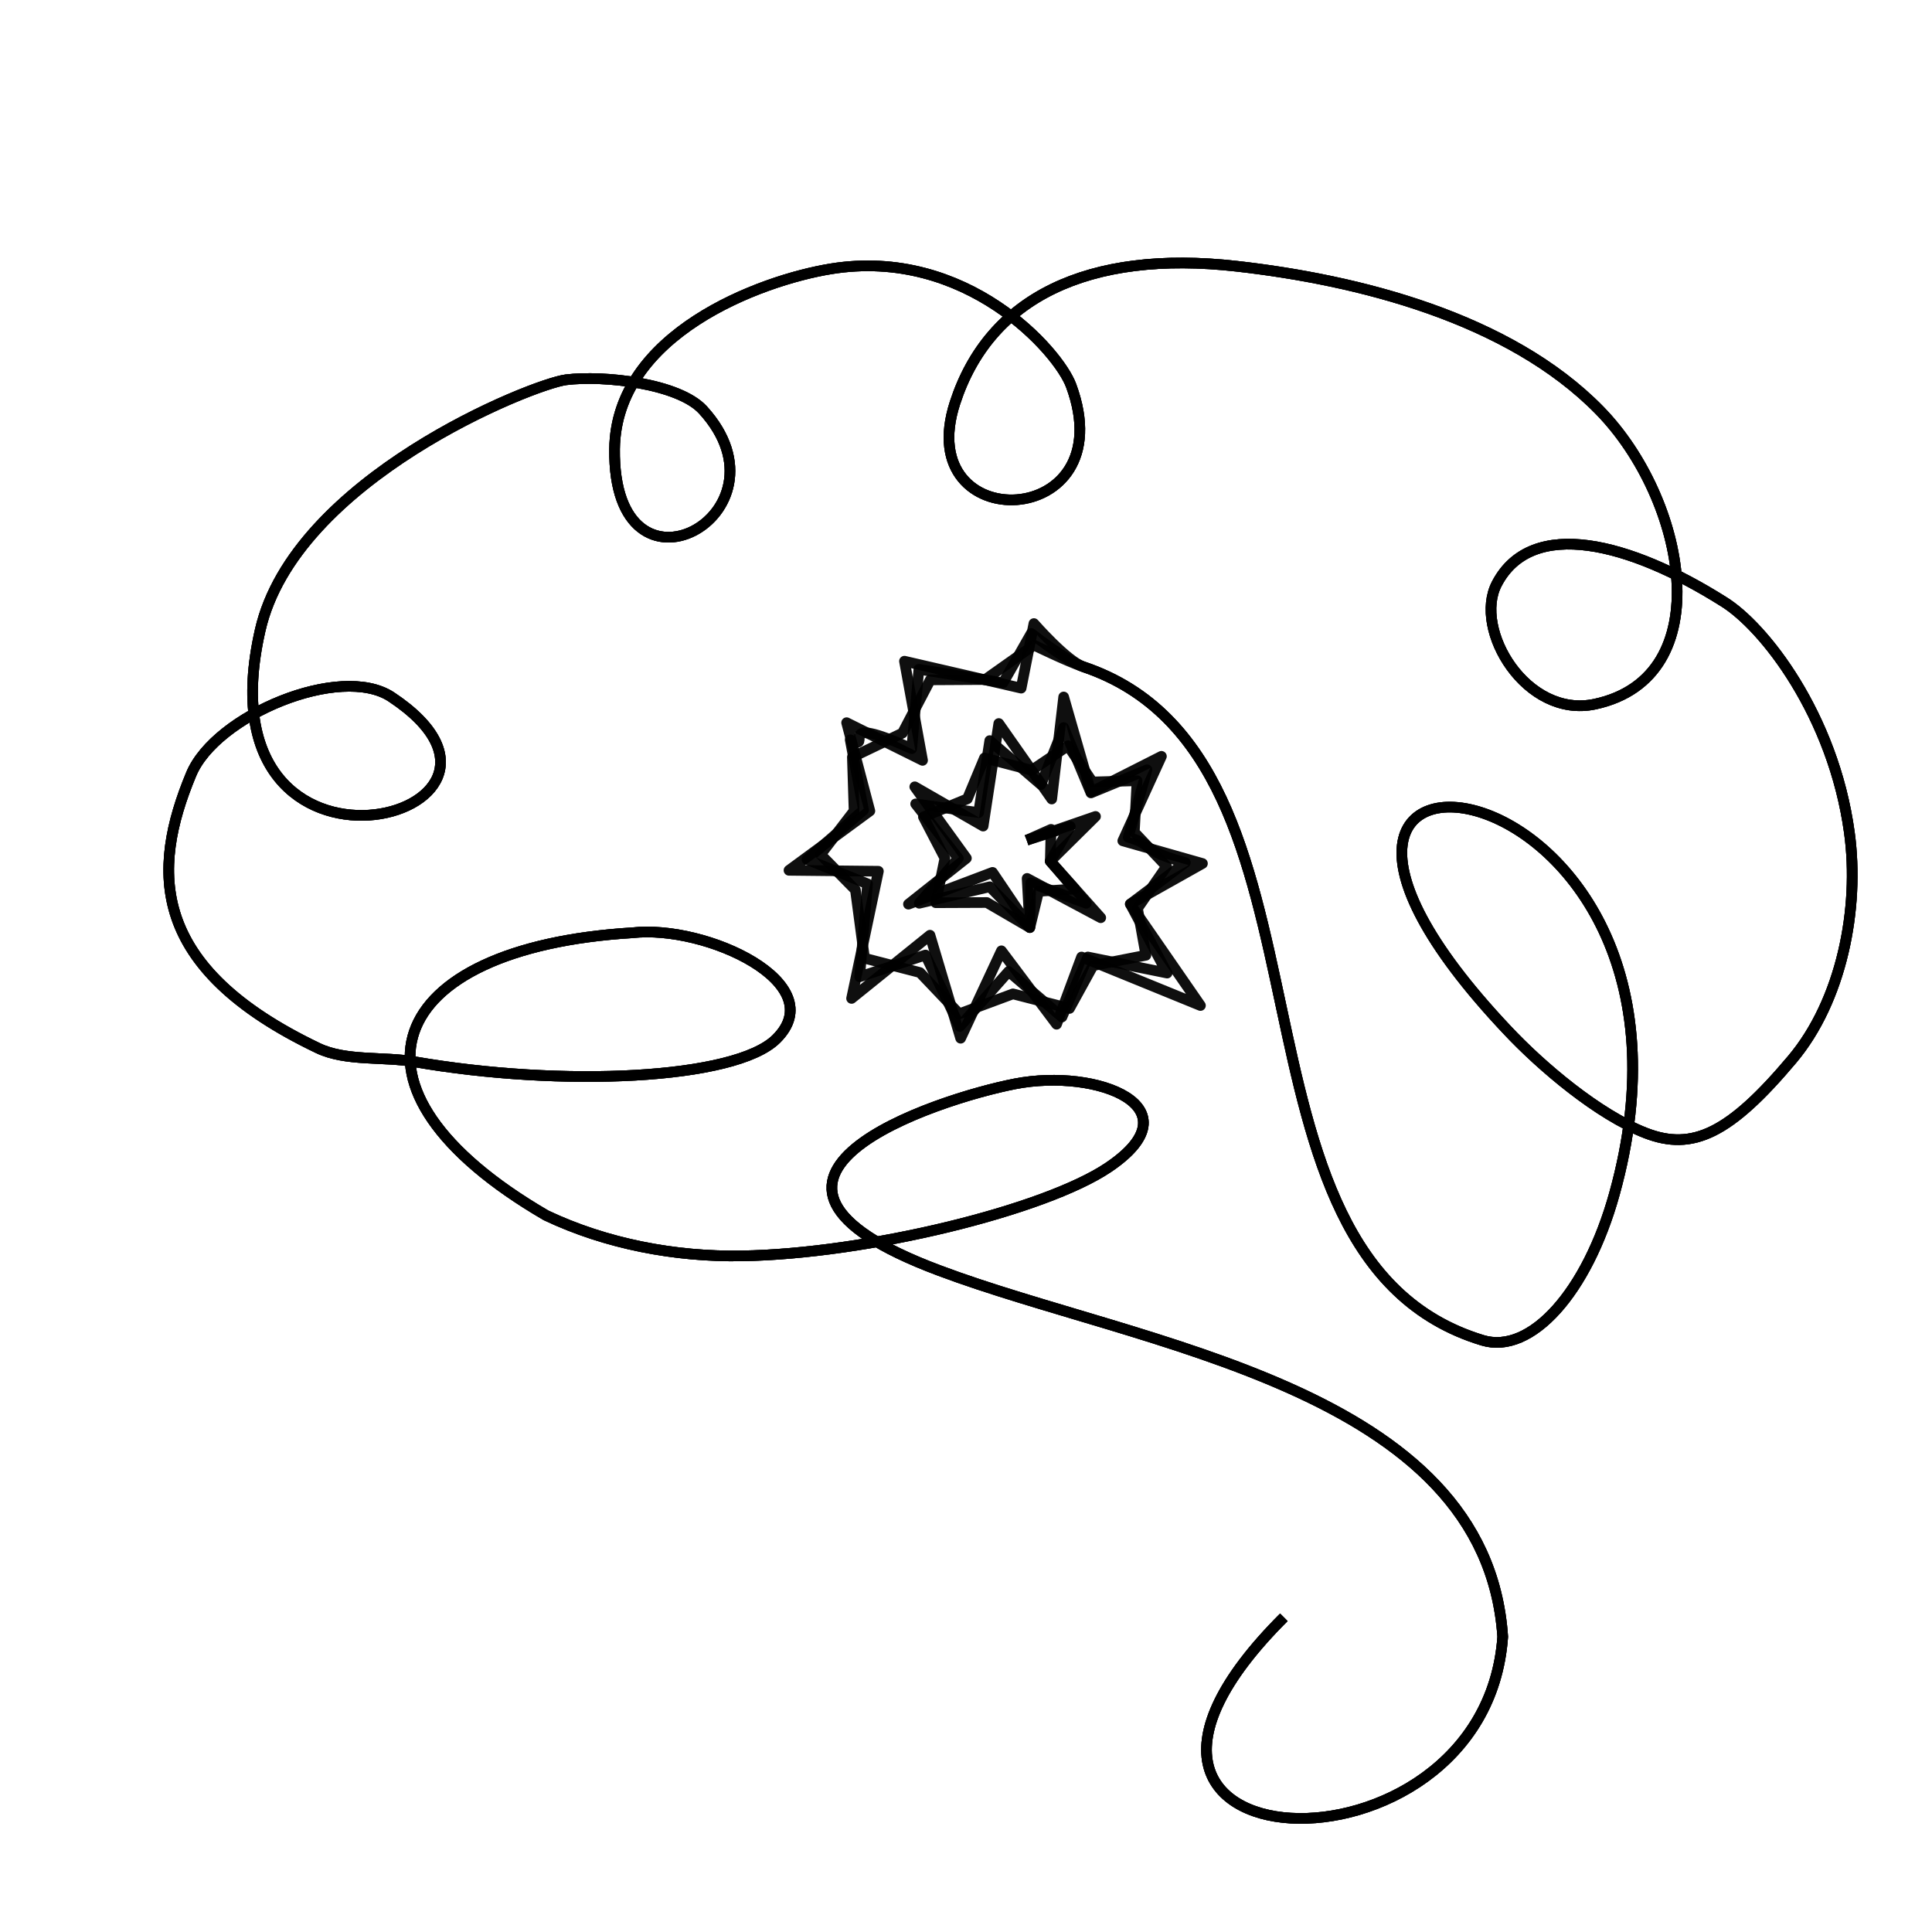
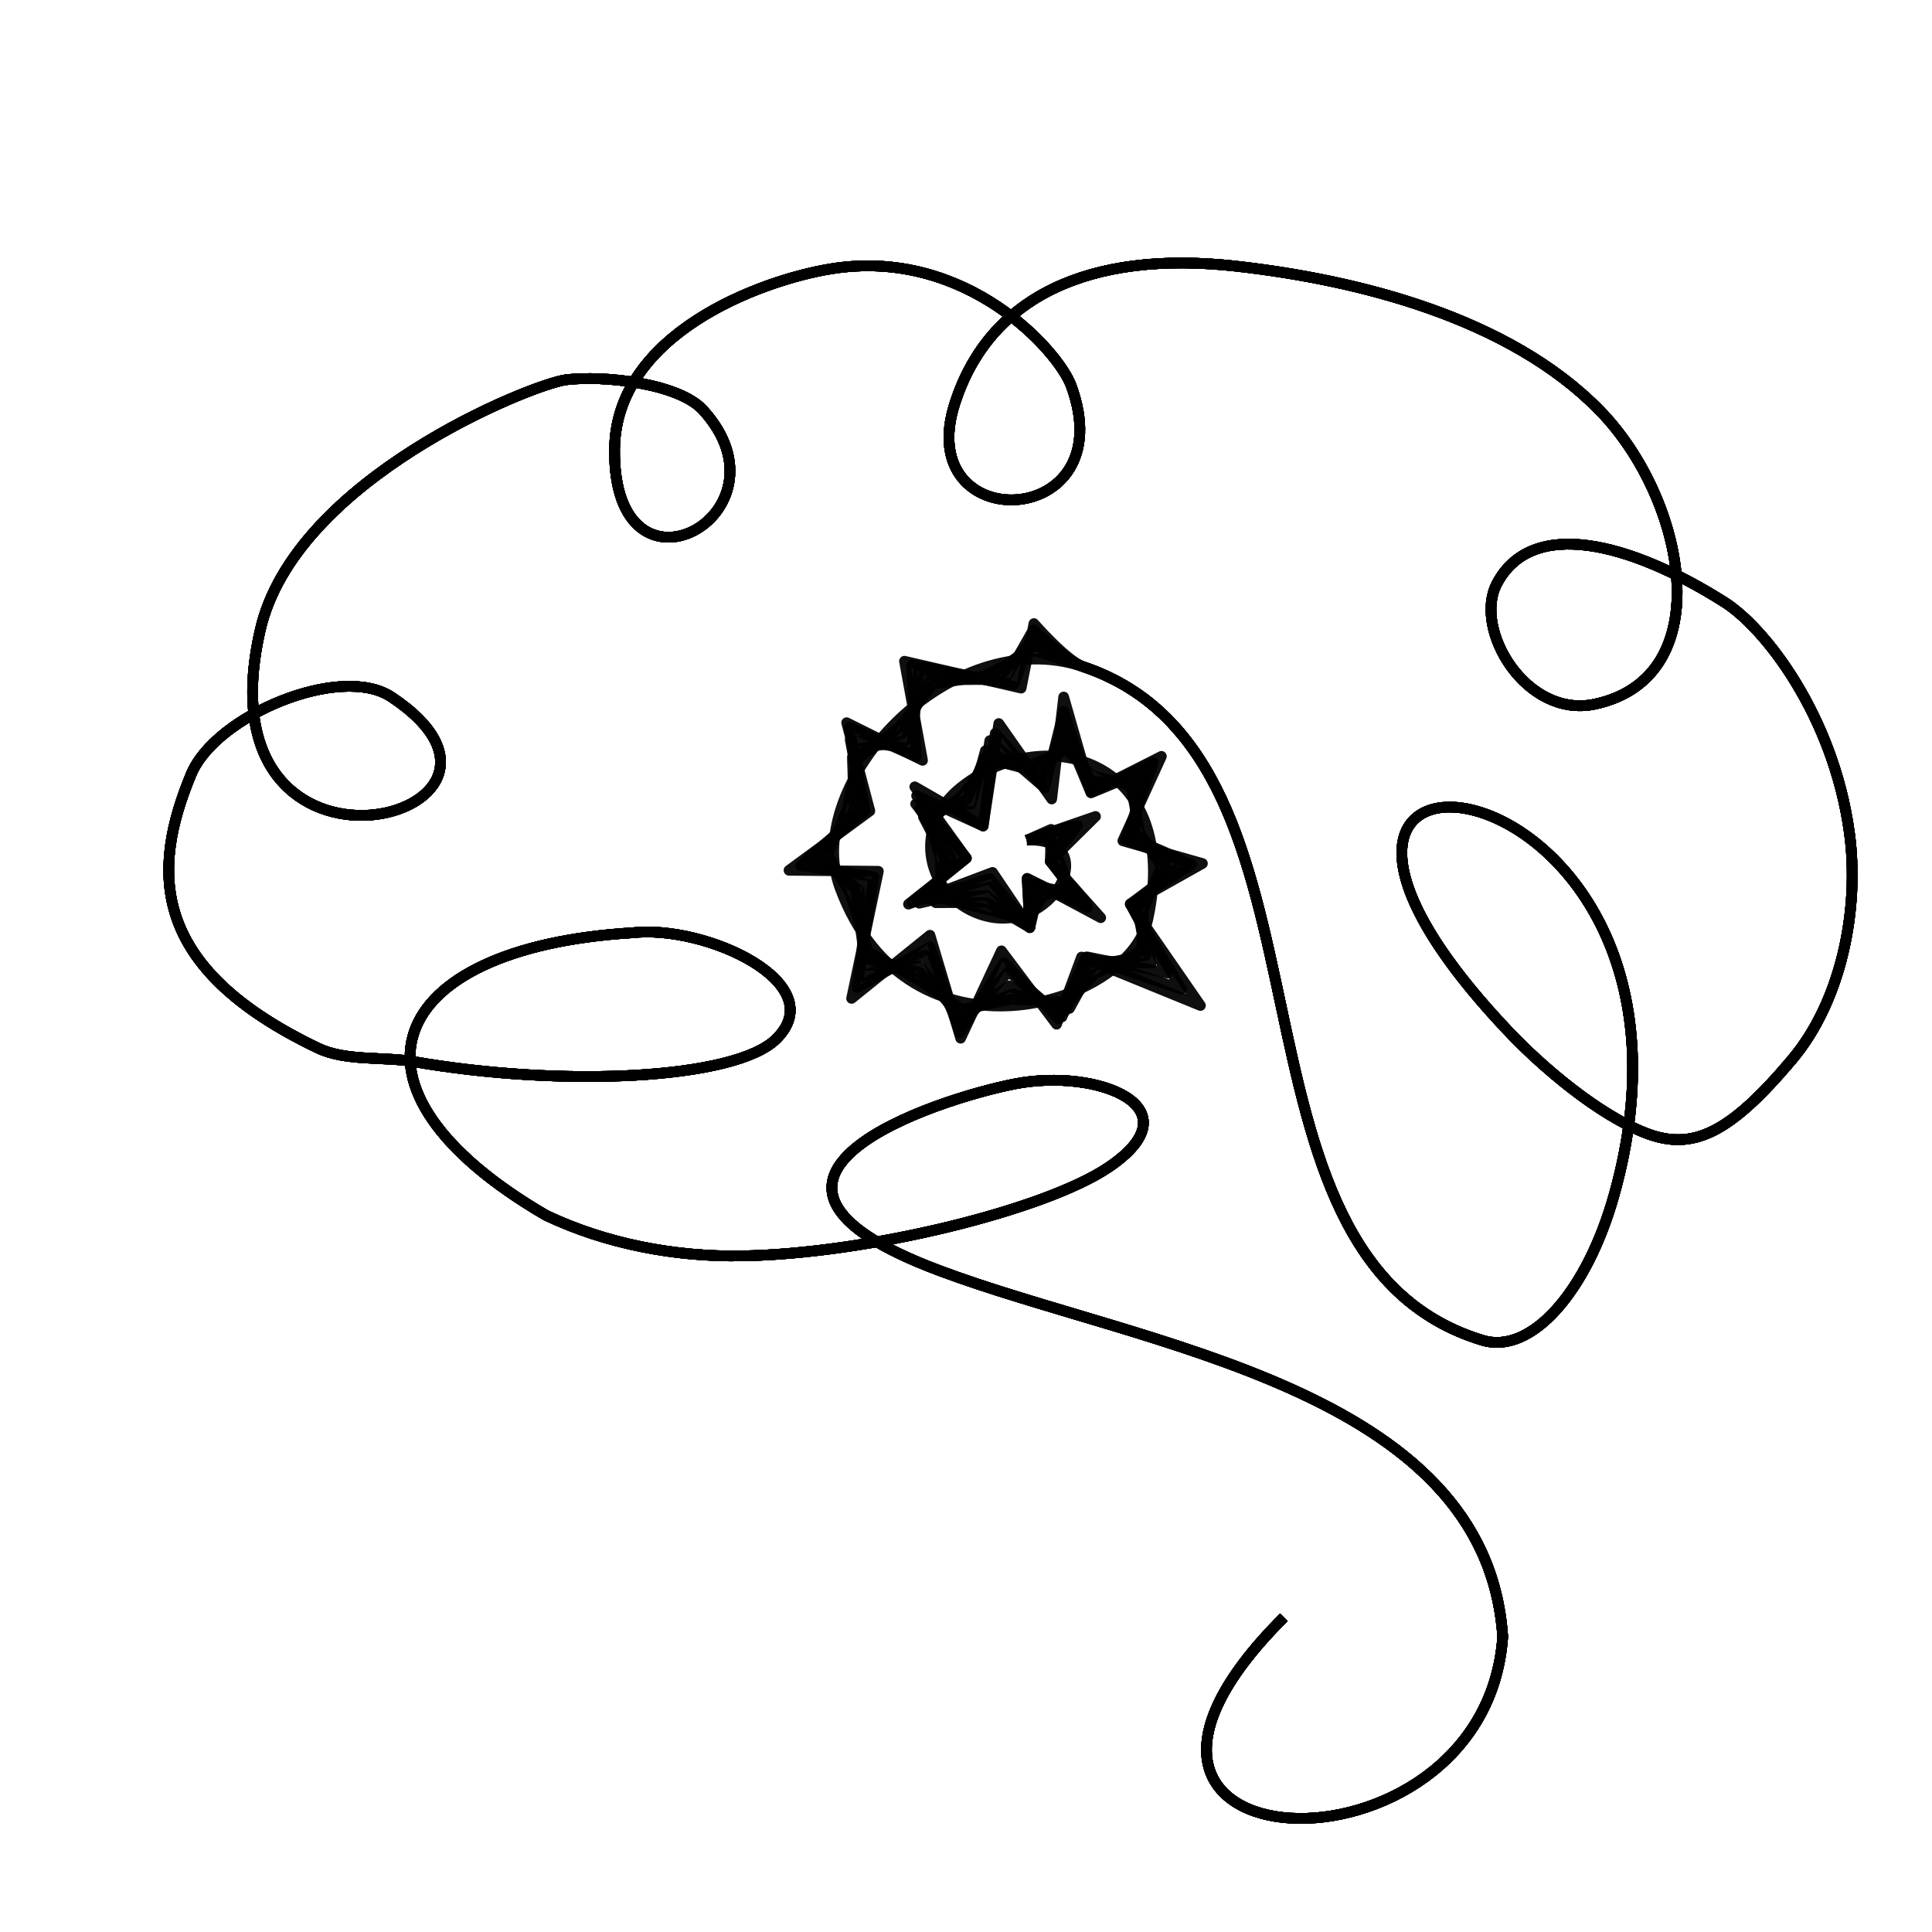
<svg xmlns="http://www.w3.org/2000/svg" width="512" height="512" viewBox="0 0 135.467 135.467" version="1.1" id="svg1">
  <defs id="defs1" />
  <g id="layer1" style="display:inline">
-     <path style="display:none;opacity:0.94;fill:none;stroke:#000000;stroke-width:0.747;stroke-linejoin:round;stroke-dasharray:none;stroke-opacity:1" d="m 90.021,113.402 c -17.889,17.846 14.089,19.25 15.346,1.364 C 104.194,97.268 79.904,94.372 65.844,89.08 48.58,82.616 65.705,77.057 71.17,75.997 c 5.799,-1.125 12.811,1.643 6.542,5.862 -4.446,2.992 -16.898,6.059 -25.714,6.201 -4.666,0.075 -9.493,-0.841 -13.709,-2.842 -15.376,-8.951 -11.287,-18.759 6.032,-19.813 5.209,-0.592 14.043,3.557 10.107,7.447 -2.883,2.849 -15.026,3.394 -25.395,1.591 -2.12,-0.369 -4.786,-0.02 -6.728,-0.948 -11.848,-5.659 -11.709,-12.459 -8.901,-19.207 1.718,-4.129 10.473,-7.787 14.042,-5.418 12.593,8.355 -13.742,15.301 -9.203,-4.677 2.411,-10.615 19.123,-17.277 21.453,-17.565 2.64,-0.326 7.902,0.253 9.604,2.126 6.62,7.283 -6.344,14.392 -6.208,2.732 0.094,-8.067 10.195,-11.826 15.17,-12.635 9.482,-1.541 15.956,5.778 16.843,8.188 3.762,10.213 -11.225,10.712 -8.145,1.216 2.387,-7.36 9.315,-10.765 19.756,-9.587 8.433,0.951 19.072,3.582 25.451,10.112 6.068,6.212 8.447,18.706 -0.327,20.591 -4.816,1.034 -8.57,-5.223 -6.887,-8.441 2.459,-4.701 9.392,-2.85 15.868,1.234 2.871,1.75 7.724,7.966 8.854,16.221 0.729,5.326 -0.55,11.78 -4.011,15.894 -4.372,5.197 -6.972,6.448 -10.278,5.165 -3.319,-1.288 -7.28,-4.634 -9.715,-7.232 -23.102,-24.49 16.223,-19.835 7.528,11.5 -1.91,6.883 -5.845,11.301 -9.252,10.266 C 84.563,88.091 95.012,53.166 75.971,46.755 66.624,43.608 56.194,54.921 58.892,62.243 c 4.772,12.946 20.241,8.376 21.59,2.225 2.428,-11.072 -7.054,-14.02 -13.067,-9.287 -3.604,2.837 -2.419,7.643 1.31,8.93 5.081,1.754 8.784,-5.448 3.264,-5.197" id="path1" />
+     <path style="display:inline;opacity:0.94;fill:none;stroke:#000000;stroke-width:0.747;stroke-linejoin:round;stroke-dasharray:none;stroke-opacity:1" d="m 90.021,113.402 c -17.889,17.846 14.089,19.25 15.346,1.364 C 104.194,97.268 79.904,94.372 65.844,89.08 48.58,82.616 65.705,77.057 71.17,75.997 c 5.799,-1.125 12.811,1.643 6.542,5.862 -4.446,2.992 -16.898,6.059 -25.714,6.201 -4.666,0.075 -9.493,-0.841 -13.709,-2.842 -15.376,-8.951 -11.287,-18.759 6.032,-19.813 5.209,-0.592 14.043,3.557 10.107,7.447 -2.883,2.849 -15.026,3.394 -25.395,1.591 -2.12,-0.369 -4.786,-0.02 -6.728,-0.948 -11.848,-5.659 -11.709,-12.459 -8.901,-19.207 1.718,-4.129 10.473,-7.787 14.042,-5.418 12.593,8.355 -13.742,15.301 -9.203,-4.677 2.411,-10.615 19.123,-17.277 21.453,-17.565 2.64,-0.326 7.902,0.253 9.604,2.126 6.62,7.283 -6.344,14.392 -6.208,2.732 0.094,-8.067 10.195,-11.826 15.17,-12.635 9.482,-1.541 15.956,5.778 16.843,8.188 3.762,10.213 -11.225,10.712 -8.145,1.216 2.387,-7.36 9.315,-10.765 19.756,-9.587 8.433,0.951 19.072,3.582 25.451,10.112 6.068,6.212 8.447,18.706 -0.327,20.591 -4.816,1.034 -8.57,-5.223 -6.887,-8.441 2.459,-4.701 9.392,-2.85 15.868,1.234 2.871,1.75 7.724,7.966 8.854,16.221 0.729,5.326 -0.55,11.78 -4.011,15.894 -4.372,5.197 -6.972,6.448 -10.278,5.165 -3.319,-1.288 -7.28,-4.634 -9.715,-7.232 -23.102,-24.49 16.223,-19.835 7.528,11.5 -1.91,6.883 -5.845,11.301 -9.252,10.266 C 84.563,88.091 95.012,53.166 75.971,46.755 66.624,43.608 56.194,54.921 58.892,62.243 c 4.772,12.946 20.241,8.376 21.59,2.225 2.428,-11.072 -7.054,-14.02 -13.067,-9.287 -3.604,2.837 -2.419,7.643 1.31,8.93 5.081,1.754 8.784,-5.448 3.264,-5.197" id="path1" />
  </g>
-   <g id="layer2">
+   <g id="g7" style="display:inline">
+     <path style="display:inline;opacity:0.94;fill:none;stroke:#000000;stroke-width:0.747;stroke-linejoin:round;stroke-dasharray:none;stroke-opacity:1" d="m 90.021,113.402 c -17.889,17.846 14.089,19.25 15.346,1.364 C 104.194,97.268 79.904,94.372 65.844,89.08 48.58,82.616 65.705,77.057 71.17,75.997 c 5.799,-1.125 12.811,1.643 6.542,5.862 -4.446,2.992 -16.898,6.059 -25.714,6.201 -4.666,0.075 -9.493,-0.841 -13.709,-2.842 -15.376,-8.951 -11.287,-18.759 6.032,-19.813 5.209,-0.592 14.043,3.557 10.107,7.447 -2.883,2.849 -15.026,3.394 -25.395,1.591 -2.12,-0.369 -4.786,-0.02 -6.728,-0.948 -11.848,-5.659 -11.709,-12.459 -8.901,-19.207 1.718,-4.129 10.473,-7.787 14.042,-5.418 12.593,8.355 -13.742,15.301 -9.203,-4.677 2.411,-10.615 19.123,-17.277 21.453,-17.565 2.64,-0.326 7.902,0.253 9.604,2.126 6.62,7.283 -6.344,14.392 -6.208,2.732 0.094,-8.067 10.195,-11.826 15.17,-12.635 9.482,-1.541 15.956,5.778 16.843,8.188 3.762,10.213 -11.225,10.712 -8.145,1.216 2.387,-7.36 9.315,-10.765 19.756,-9.587 8.433,0.951 19.072,3.582 25.451,10.112 6.068,6.212 8.447,18.706 -0.327,20.591 -4.816,1.034 -8.57,-5.223 -6.887,-8.441 2.459,-4.701 9.392,-2.85 15.868,1.234 2.871,1.75 7.724,7.966 8.854,16.221 0.729,5.326 -0.55,11.78 -4.011,15.894 -4.372,5.197 -6.972,6.448 -10.278,5.165 -3.319,-1.288 -7.28,-4.634 -9.715,-7.232 -23.102,-24.49 16.223,-19.835 7.528,11.5 -1.91,6.883 -5.845,11.301 -9.252,10.266 C 84.563,88.091 95.012,53.166 75.971,46.755 74.803,46.362 72.495,45.612 72.495,45.612 l -3.474,1.783 -3.601,0.59 -2.395,3.039 -2.881,2.191 -0.764,3.584 -1.339,3.118 1.561,2.735 1.268,4.095 3.508,1.951 3.07,2.074 3.513,-0.704 3.967,0.201 1.841,-1.992 3.264,-1.611 0.167,-2.91 1.219,-3.006 -1.506,-2.394 -0.629,-3.295 -2.75,-0.67 -1.775,-1.844 -2.423,1.088 -3.183,-0.171 -1.701,2.359 -2.326,1.713 0.812,2.642 0.054,2.806 3.264,0.806 2.826,0.747 1.06,-1.721 1.786,-0.668 -0.717,-1.95 -0.895,-1.474 -1.326,0.193" id="path7" />
+   </g>
+   <g id="layer2" style="display:inline">
    <path style="display:inline;opacity:0.94;fill:none;stroke:#000000;stroke-width:0.747;stroke-linejoin:round;stroke-dasharray:none;stroke-opacity:1" d="m 90.021,113.402 c -17.889,17.846 14.089,19.25 15.346,1.364 C 104.194,97.268 79.904,94.372 65.844,89.08 48.58,82.616 65.705,77.057 71.17,75.997 c 5.799,-1.125 12.811,1.643 6.542,5.862 -4.446,2.992 -16.898,6.059 -25.714,6.201 -4.666,0.075 -9.493,-0.841 -13.709,-2.842 -15.376,-8.951 -11.287,-18.759 6.032,-19.813 5.209,-0.592 14.043,3.557 10.107,7.447 -2.883,2.849 -15.026,3.394 -25.395,1.591 -2.12,-0.369 -4.786,-0.02 -6.728,-0.948 -11.848,-5.659 -11.709,-12.459 -8.901,-19.207 1.718,-4.129 10.473,-7.787 14.042,-5.418 12.593,8.355 -13.742,15.301 -9.203,-4.677 2.411,-10.615 19.123,-17.277 21.453,-17.565 2.64,-0.326 7.902,0.253 9.604,2.126 6.62,7.283 -6.344,14.392 -6.208,2.732 0.094,-8.067 10.195,-11.826 15.17,-12.635 9.482,-1.541 15.956,5.778 16.843,8.188 3.762,10.213 -11.225,10.712 -8.145,1.216 2.387,-7.36 9.315,-10.765 19.756,-9.587 8.433,0.951 19.072,3.582 25.451,10.112 6.068,6.212 8.447,18.706 -0.327,20.591 -4.816,1.034 -8.57,-5.223 -6.887,-8.441 2.459,-4.701 9.392,-2.85 15.868,1.234 2.871,1.75 7.724,7.966 8.854,16.221 0.729,5.326 -0.55,11.78 -4.011,15.894 -4.372,5.197 -6.972,6.448 -10.278,5.165 -3.319,-1.288 -7.28,-4.634 -9.715,-7.232 -23.102,-24.49 16.223,-19.835 7.528,11.5 -1.91,6.883 -5.845,11.301 -9.252,10.266 C 84.563,88.091 95.012,53.166 75.971,46.755 74.803,46.362 72.495,45.233 72.495,45.233 l -3.411,2.414 -3.853,0.022 -1.953,3.733 -3.512,1.686 0.12,3.773 -2.349,3.055 2.444,2.482 0.637,4.79 3.887,1.004 2.754,2.895 3.765,-1.399 3.967,1.021 1.651,-3.002 3.706,-0.727 -0.59,-3.289 2.04,-2.943 -2.263,-2.394 0.192,-3.611 -3.129,0.087 -1.712,-2.538 -2.549,1.719 -3.31,-0.865 -1.196,2.864 -3.083,1.272 1.506,2.894 -0.641,3.121 3.58,-0.015 3.016,1.757 0.618,-2.542 2.544,-0.163 -1.727,-1.95 0.052,-2.232 -1.705,0.761" id="path2" />
  </g>
-   <g id="layer3">
-     <path style="opacity:0.94;fill:none;stroke:#000000;stroke-width:0.747;stroke-linejoin:round;stroke-dasharray:none;stroke-opacity:1" d="m 90.021,113.402 c -17.889,17.846 14.089,19.25 15.346,1.364 C 104.194,97.268 79.904,94.372 65.844,89.08 48.58,82.616 65.705,77.057 71.17,75.997 c 5.799,-1.125 12.811,1.643 6.542,5.862 -4.446,2.992 -16.898,6.059 -25.714,6.201 -4.666,0.075 -9.493,-0.841 -13.709,-2.842 -15.376,-8.951 -11.287,-18.759 6.032,-19.813 5.209,-0.592 14.043,3.557 10.107,7.447 -2.883,2.849 -15.026,3.394 -25.395,1.591 -2.12,-0.369 -4.786,-0.02 -6.728,-0.948 -11.848,-5.659 -11.709,-12.459 -8.901,-19.207 1.718,-4.129 10.473,-7.787 14.042,-5.418 12.593,8.355 -13.742,15.301 -9.203,-4.677 2.411,-10.615 19.123,-17.277 21.453,-17.565 2.64,-0.326 7.902,0.253 9.604,2.126 6.62,7.283 -6.344,14.392 -6.208,2.732 0.094,-8.067 10.195,-11.826 15.17,-12.635 9.482,-1.541 15.956,5.778 16.843,8.188 3.762,10.213 -11.225,10.712 -8.145,1.216 2.387,-7.36 9.315,-10.765 19.756,-9.587 8.433,0.951 19.072,3.582 25.451,10.112 6.068,6.212 8.447,18.706 -0.327,20.591 -4.816,1.034 -8.57,-5.223 -6.887,-8.441 2.459,-4.701 9.392,-2.85 15.868,1.234 2.871,1.75 7.724,7.966 8.854,16.221 0.729,5.326 -0.55,11.78 -4.011,15.894 -4.372,5.197 -6.972,6.448 -10.278,5.165 -3.319,-1.288 -7.28,-4.634 -9.715,-7.232 -23.102,-24.49 16.223,-19.835 7.528,11.5 -1.91,6.883 -5.845,11.301 -9.252,10.266 C 84.563,88.091 95.012,53.166 75.971,46.755 74.803,46.362 72.495,43.723 72.495,43.723 l -0.895,4.528 -8.181,-1.89 1.268,6.954 -5.324,-2.642 1.63,6.189 -5.671,4.162 6.269,0.066 -1.88,8.917 5.497,-4.432 2.15,7.223 2.859,-6.129 3.867,5.148 1.752,-4.713 8.336,3.4 -4.918,-7.114 5.059,-2.843 -5.585,-1.589 2.708,-5.926 -4.941,2.503 -1.913,-6.665 -0.838,7.155 -3.712,-5.294 -1.096,7.192 -4.794,-2.755 3.62,5.008 -4.063,3.222 5.895,-2.229 2.613,3.871 -0.187,-3.448 5.161,2.756 -3.538,-3.963 3.172,-3.138 -4.825,1.667" id="path4" />
+   <g id="g6" style="display:inline">
+     <path style="display:inline;opacity:0.94;fill:none;stroke:#000000;stroke-width:0.747;stroke-linejoin:round;stroke-dasharray:none;stroke-opacity:1" d="m 90.021,113.402 c -17.889,17.846 14.089,19.25 15.346,1.364 C 104.194,97.268 79.904,94.372 65.844,89.08 48.58,82.616 65.705,77.057 71.17,75.997 c 5.799,-1.125 12.811,1.643 6.542,5.862 -4.446,2.992 -16.898,6.059 -25.714,6.201 -4.666,0.075 -9.493,-0.841 -13.709,-2.842 -15.376,-8.951 -11.287,-18.759 6.032,-19.813 5.209,-0.592 14.043,3.557 10.107,7.447 -2.883,2.849 -15.026,3.394 -25.395,1.591 -2.12,-0.369 -4.786,-0.02 -6.728,-0.948 -11.848,-5.659 -11.709,-12.459 -8.901,-19.207 1.718,-4.129 10.473,-7.787 14.042,-5.418 12.593,8.355 -13.742,15.301 -9.203,-4.677 2.411,-10.615 19.123,-17.277 21.453,-17.565 2.64,-0.326 7.902,0.253 9.604,2.126 6.62,7.283 -6.344,14.392 -6.208,2.732 0.094,-8.067 10.195,-11.826 15.17,-12.635 9.482,-1.541 15.956,5.778 16.843,8.188 3.762,10.213 -11.225,10.712 -8.145,1.216 2.387,-7.36 9.315,-10.765 19.756,-9.587 8.433,0.951 19.072,3.582 25.451,10.112 6.068,6.212 8.447,18.706 -0.327,20.591 -4.816,1.034 -8.57,-5.223 -6.887,-8.441 2.459,-4.701 9.392,-2.85 15.868,1.234 2.871,1.75 7.724,7.966 8.854,16.221 0.729,5.326 -0.55,11.78 -4.011,15.894 -4.372,5.197 -6.972,6.448 -10.278,5.165 -3.319,-1.288 -7.28,-4.634 -9.715,-7.232 -23.102,-24.49 16.223,-19.835 7.528,11.5 -1.91,6.883 -5.845,11.301 -9.252,10.266 C 84.563,88.091 95.012,53.166 75.971,46.755 74.803,46.362 72.432,44.854 72.432,44.854 l -2.528,2.793 -5.116,-0.357 -1.259,4.617 -3.701,0.676 0.372,4.215 -2.981,3.307 3.013,2.293 0.574,5.295 3.697,0.057 2.817,3.652 3.449,-2.282 3.904,1.779 1.714,-3.57 4.337,0.22 -1.095,-3.983 2.608,-3.006 -2.705,-2.205 0.508,-3.864 -3.445,0.593 -1.901,-3.296 -1.855,2.54 -3.751,-1.686 -1.007,3.748 -3.588,0.325 2.201,3.462 -1.525,2.869 3.958,-0.267 3.079,2.262 0.429,-2.92 2.733,0.532 -1.727,-2.266 0.557,-2.042 -2.21,0.572" id="path6" />
  </g>
-   <g id="layer4">
-     <path style="opacity:0.94;fill:none;stroke:#000000;stroke-width:0.747;stroke-linejoin:round;stroke-dasharray:none;stroke-opacity:1" d="m 90.021,113.402 c -17.889,17.846 14.089,19.25 15.346,1.364 C 104.194,97.268 79.904,94.372 65.844,89.08 48.58,82.616 65.705,77.057 71.17,75.997 c 5.799,-1.125 12.811,1.643 6.542,5.862 -4.446,2.992 -16.898,6.059 -25.714,6.201 -4.666,0.075 -9.493,-0.841 -13.709,-2.842 -15.376,-8.951 -11.287,-18.759 6.032,-19.813 5.209,-0.592 14.043,3.557 10.107,7.447 -2.883,2.849 -15.026,3.394 -25.395,1.591 -2.12,-0.369 -4.786,-0.02 -6.728,-0.948 -11.848,-5.659 -11.709,-12.459 -8.901,-19.207 1.718,-4.129 10.473,-7.787 14.042,-5.418 12.593,8.355 -13.742,15.301 -9.203,-4.677 2.411,-10.615 19.123,-17.277 21.453,-17.565 2.64,-0.326 7.902,0.253 9.604,2.126 6.62,7.283 -6.344,14.392 -6.208,2.732 0.094,-8.067 10.195,-11.826 15.17,-12.635 9.482,-1.541 15.956,5.778 16.843,8.188 3.762,10.213 -11.225,10.712 -8.145,1.216 2.387,-7.36 9.315,-10.765 19.756,-9.587 8.433,0.951 19.072,3.582 25.451,10.112 6.068,6.212 8.447,18.706 -0.327,20.591 -4.816,1.034 -8.57,-5.223 -6.887,-8.441 2.459,-4.701 9.392,-2.85 15.868,1.234 2.871,1.75 7.724,7.966 8.854,16.221 0.729,5.326 -0.55,11.78 -4.011,15.894 -4.372,5.197 -6.972,6.448 -10.278,5.165 -3.319,-1.288 -7.28,-4.634 -9.715,-7.232 -23.102,-24.49 16.223,-19.835 7.528,11.5 -1.91,6.883 -5.845,11.301 -9.252,10.266 C 84.563,88.091 95.012,53.166 75.971,46.755 74.803,46.362 72.305,44.417 72.305,44.417 l -1.968,3.455 -5.909,-0.943 -0.5,5.565 c -5.739,-2.58 -2.539,0.259 -4.314,-0.622 l 0.935,4.926 -3.966,3.467 4.249,1.708 -0.554,6.518 4.614,-1.528 2.403,5.013 3.427,-3.857 3.74,3.191 1.815,-4.208 5.559,1.127 -2.582,-4.841 3.86,-2.906 C 79.897,59.614 80.969,59.234 79.107,58.705 l 1.319,-4.727 -3.931,1.619 -1.913,-4.582 -1.596,3.998 -3.586,-3.084 -0.78,5.046 -4.416,-0.608 2.989,3.808 -2.737,3.159 4.948,-1.156 2.802,2.861 0.065,-3.132 3.898,1.431 -2.528,-2.953 1.405,-2.443 -3.057,0.972" id="path3" />
+   <g id="layer4" style="display:inline">
+     <path style="display:inline;opacity:0.94;fill:none;stroke:#000000;stroke-width:0.747;stroke-linejoin:round;stroke-dasharray:none;stroke-opacity:1" d="m 90.021,113.402 c -17.889,17.846 14.089,19.25 15.346,1.364 C 104.194,97.268 79.904,94.372 65.844,89.08 48.58,82.616 65.705,77.057 71.17,75.997 c 5.799,-1.125 12.811,1.643 6.542,5.862 -4.446,2.992 -16.898,6.059 -25.714,6.201 -4.666,0.075 -9.493,-0.841 -13.709,-2.842 -15.376,-8.951 -11.287,-18.759 6.032,-19.813 5.209,-0.592 14.043,3.557 10.107,7.447 -2.883,2.849 -15.026,3.394 -25.395,1.591 -2.12,-0.369 -4.786,-0.02 -6.728,-0.948 -11.848,-5.659 -11.709,-12.459 -8.901,-19.207 1.718,-4.129 10.473,-7.787 14.042,-5.418 12.593,8.355 -13.742,15.301 -9.203,-4.677 2.411,-10.615 19.123,-17.277 21.453,-17.565 2.64,-0.326 7.902,0.253 9.604,2.126 6.62,7.283 -6.344,14.392 -6.208,2.732 0.094,-8.067 10.195,-11.826 15.17,-12.635 9.482,-1.541 15.956,5.778 16.843,8.188 3.762,10.213 -11.225,10.712 -8.145,1.216 2.387,-7.36 9.315,-10.765 19.756,-9.587 8.433,0.951 19.072,3.582 25.451,10.112 6.068,6.212 8.447,18.706 -0.327,20.591 -4.816,1.034 -8.57,-5.223 -6.887,-8.441 2.459,-4.701 9.392,-2.85 15.868,1.234 2.871,1.75 7.724,7.966 8.854,16.221 0.729,5.326 -0.55,11.78 -4.011,15.894 -4.372,5.197 -6.972,6.448 -10.278,5.165 -3.319,-1.288 -7.28,-4.634 -9.715,-7.232 -23.102,-24.49 16.223,-19.835 7.528,11.5 -1.91,6.883 -5.845,11.301 -9.252,10.266 C 84.563,88.091 95.012,53.166 75.971,46.755 74.803,46.362 72.305,44.417 72.305,44.417 l -1.968,3.455 -5.909,-0.943 -0.5,5.565 c -3.087,-0.433 -3.107,-0.436 -4.314,-0.622 l 0.935,4.926 -3.966,3.467 4.249,1.708 -0.554,6.518 4.614,-1.528 2.403,5.013 3.427,-3.857 3.74,3.191 1.815,-4.208 5.559,1.127 -2.582,-4.841 3.86,-2.906 C 81.917,59.804 81.095,59.487 79.107,58.705 l 1.319,-4.727 -3.931,1.619 -1.913,-4.582 -1.596,3.998 -3.586,-3.084 -0.78,5.046 -4.416,-0.608 2.989,3.808 -2.737,3.159 4.948,-1.156 2.802,2.861 0.065,-3.132 3.898,1.431 -2.528,-2.953 1.405,-2.443 -3.057,0.972" id="path3" />
+   </g>
+   <g id="layer5" style="display:inline">
+     <path style="display:inline;opacity:0.94;fill:none;stroke:#000000;stroke-width:0.747;stroke-linejoin:round;stroke-dasharray:none;stroke-opacity:1" d="m 90.021,113.402 c -17.889,17.846 14.089,19.25 15.346,1.364 C 104.194,97.268 79.904,94.372 65.844,89.08 48.58,82.616 65.705,77.057 71.17,75.997 c 5.799,-1.125 12.811,1.643 6.542,5.862 -4.446,2.992 -16.898,6.059 -25.714,6.201 -4.666,0.075 -9.493,-0.841 -13.709,-2.842 -15.376,-8.951 -11.287,-18.759 6.032,-19.813 5.209,-0.592 14.043,3.557 10.107,7.447 -2.883,2.849 -15.026,3.394 -25.395,1.591 -2.12,-0.369 -4.786,-0.02 -6.728,-0.948 -11.848,-5.659 -11.709,-12.459 -8.901,-19.207 1.718,-4.129 10.473,-7.787 14.042,-5.418 12.593,8.355 -13.742,15.301 -9.203,-4.677 2.411,-10.615 19.123,-17.277 21.453,-17.565 2.64,-0.326 7.902,0.253 9.604,2.126 6.62,7.283 -6.344,14.392 -6.208,2.732 0.094,-8.067 10.195,-11.826 15.17,-12.635 9.482,-1.541 15.956,5.778 16.843,8.188 3.762,10.213 -11.225,10.712 -8.145,1.216 2.387,-7.36 9.315,-10.765 19.756,-9.587 8.433,0.951 19.072,3.582 25.451,10.112 6.068,6.212 8.447,18.706 -0.327,20.591 -4.816,1.034 -8.57,-5.223 -6.887,-8.441 2.459,-4.701 9.392,-2.85 15.868,1.234 2.871,1.75 7.724,7.966 8.854,16.221 0.729,5.326 -0.55,11.78 -4.011,15.894 -4.372,5.197 -6.972,6.448 -10.278,5.165 -3.319,-1.288 -7.28,-4.634 -9.715,-7.232 -23.102,-24.49 16.223,-19.835 7.528,11.5 -1.91,6.883 -5.845,11.301 -9.252,10.266 C 84.563,88.091 95.012,53.166 75.971,46.755 74.803,46.362 72.495,44.165 72.495,44.165 l -1.4,3.833 -7.171,-1.385 0.321,6.449 -4.693,-2.074 1.125,5.873 -4.535,3.846 5.133,0.761 -1.185,7.78 5.119,-2.854 2.087,6.023 3.112,-4.93 3.803,3.949 1.941,-4.335 6.695,2.264 -3.593,-5.978 4.302,-2.78 -4.638,-1.715 1.951,-5.421 -4.373,2.061 -1.913,-5.655 -1.343,5.387 -3.46,-3.842 -0.843,6.498 -4.668,-2.123 3.494,4.377 -3.811,3.096 5.453,-1.661 2.802,3.429 -0.187,-3.448 4.214,2.062 -2.591,-3.269 1.91,-2.506 -3.562,1.036" id="path4" />
+   </g>
+   <g id="layer3" style="display:inline">
+     <path style="display:inline;opacity:0.94;fill:none;stroke:#000000;stroke-width:0.747;stroke-linejoin:round;stroke-dasharray:none;stroke-opacity:1" d="m 90.021,113.402 c -17.889,17.846 14.089,19.25 15.346,1.364 C 104.194,97.268 79.904,94.372 65.844,89.08 48.58,82.616 65.705,77.057 71.17,75.997 c 5.799,-1.125 12.811,1.643 6.542,5.862 -4.446,2.992 -16.898,6.059 -25.714,6.201 -4.666,0.075 -9.493,-0.841 -13.709,-2.842 -15.376,-8.951 -11.287,-18.759 6.032,-19.813 5.209,-0.592 14.043,3.557 10.107,7.447 -2.883,2.849 -15.026,3.394 -25.395,1.591 -2.12,-0.369 -4.786,-0.02 -6.728,-0.948 -11.848,-5.659 -11.709,-12.459 -8.901,-19.207 1.718,-4.129 10.473,-7.787 14.042,-5.418 12.593,8.355 -13.742,15.301 -9.203,-4.677 2.411,-10.615 19.123,-17.277 21.453,-17.565 2.64,-0.326 7.902,0.253 9.604,2.126 6.62,7.283 -6.344,14.392 -6.208,2.732 0.094,-8.067 10.195,-11.826 15.17,-12.635 9.482,-1.541 15.956,5.778 16.843,8.188 3.762,10.213 -11.225,10.712 -8.145,1.216 2.387,-7.36 9.315,-10.765 19.756,-9.587 8.433,0.951 19.072,3.582 25.451,10.112 6.068,6.212 8.447,18.706 -0.327,20.591 -4.816,1.034 -8.57,-5.223 -6.887,-8.441 2.459,-4.701 9.392,-2.85 15.868,1.234 2.871,1.75 7.724,7.966 8.854,16.221 0.729,5.326 -0.55,11.78 -4.011,15.894 -4.372,5.197 -6.972,6.448 -10.278,5.165 -3.319,-1.288 -7.28,-4.634 -9.715,-7.232 -23.102,-24.49 16.223,-19.835 7.528,11.5 -1.91,6.883 -5.845,11.301 -9.252,10.266 C 84.563,88.091 95.012,53.166 75.971,46.755 74.803,46.362 72.495,43.723 72.495,43.723 l -0.895,4.528 -8.181,-1.89 1.268,6.954 -5.324,-2.642 1.63,6.189 -5.671,4.162 6.269,0.066 -1.88,8.917 5.497,-4.432 2.15,7.223 2.859,-6.129 3.867,5.148 1.752,-4.713 8.336,3.4 -4.918,-7.114 5.059,-2.843 -5.585,-1.589 2.708,-5.926 -4.941,2.503 -1.913,-6.665 -0.838,7.155 -3.712,-5.294 -1.096,7.192 -4.794,-2.755 3.62,5.008 -4.063,3.222 5.895,-2.229 2.613,3.871 -0.187,-3.448 5.161,2.756 -3.538,-3.963 3.172,-3.138 -4.825,1.667" id="path5" />
  </g>
</svg>
